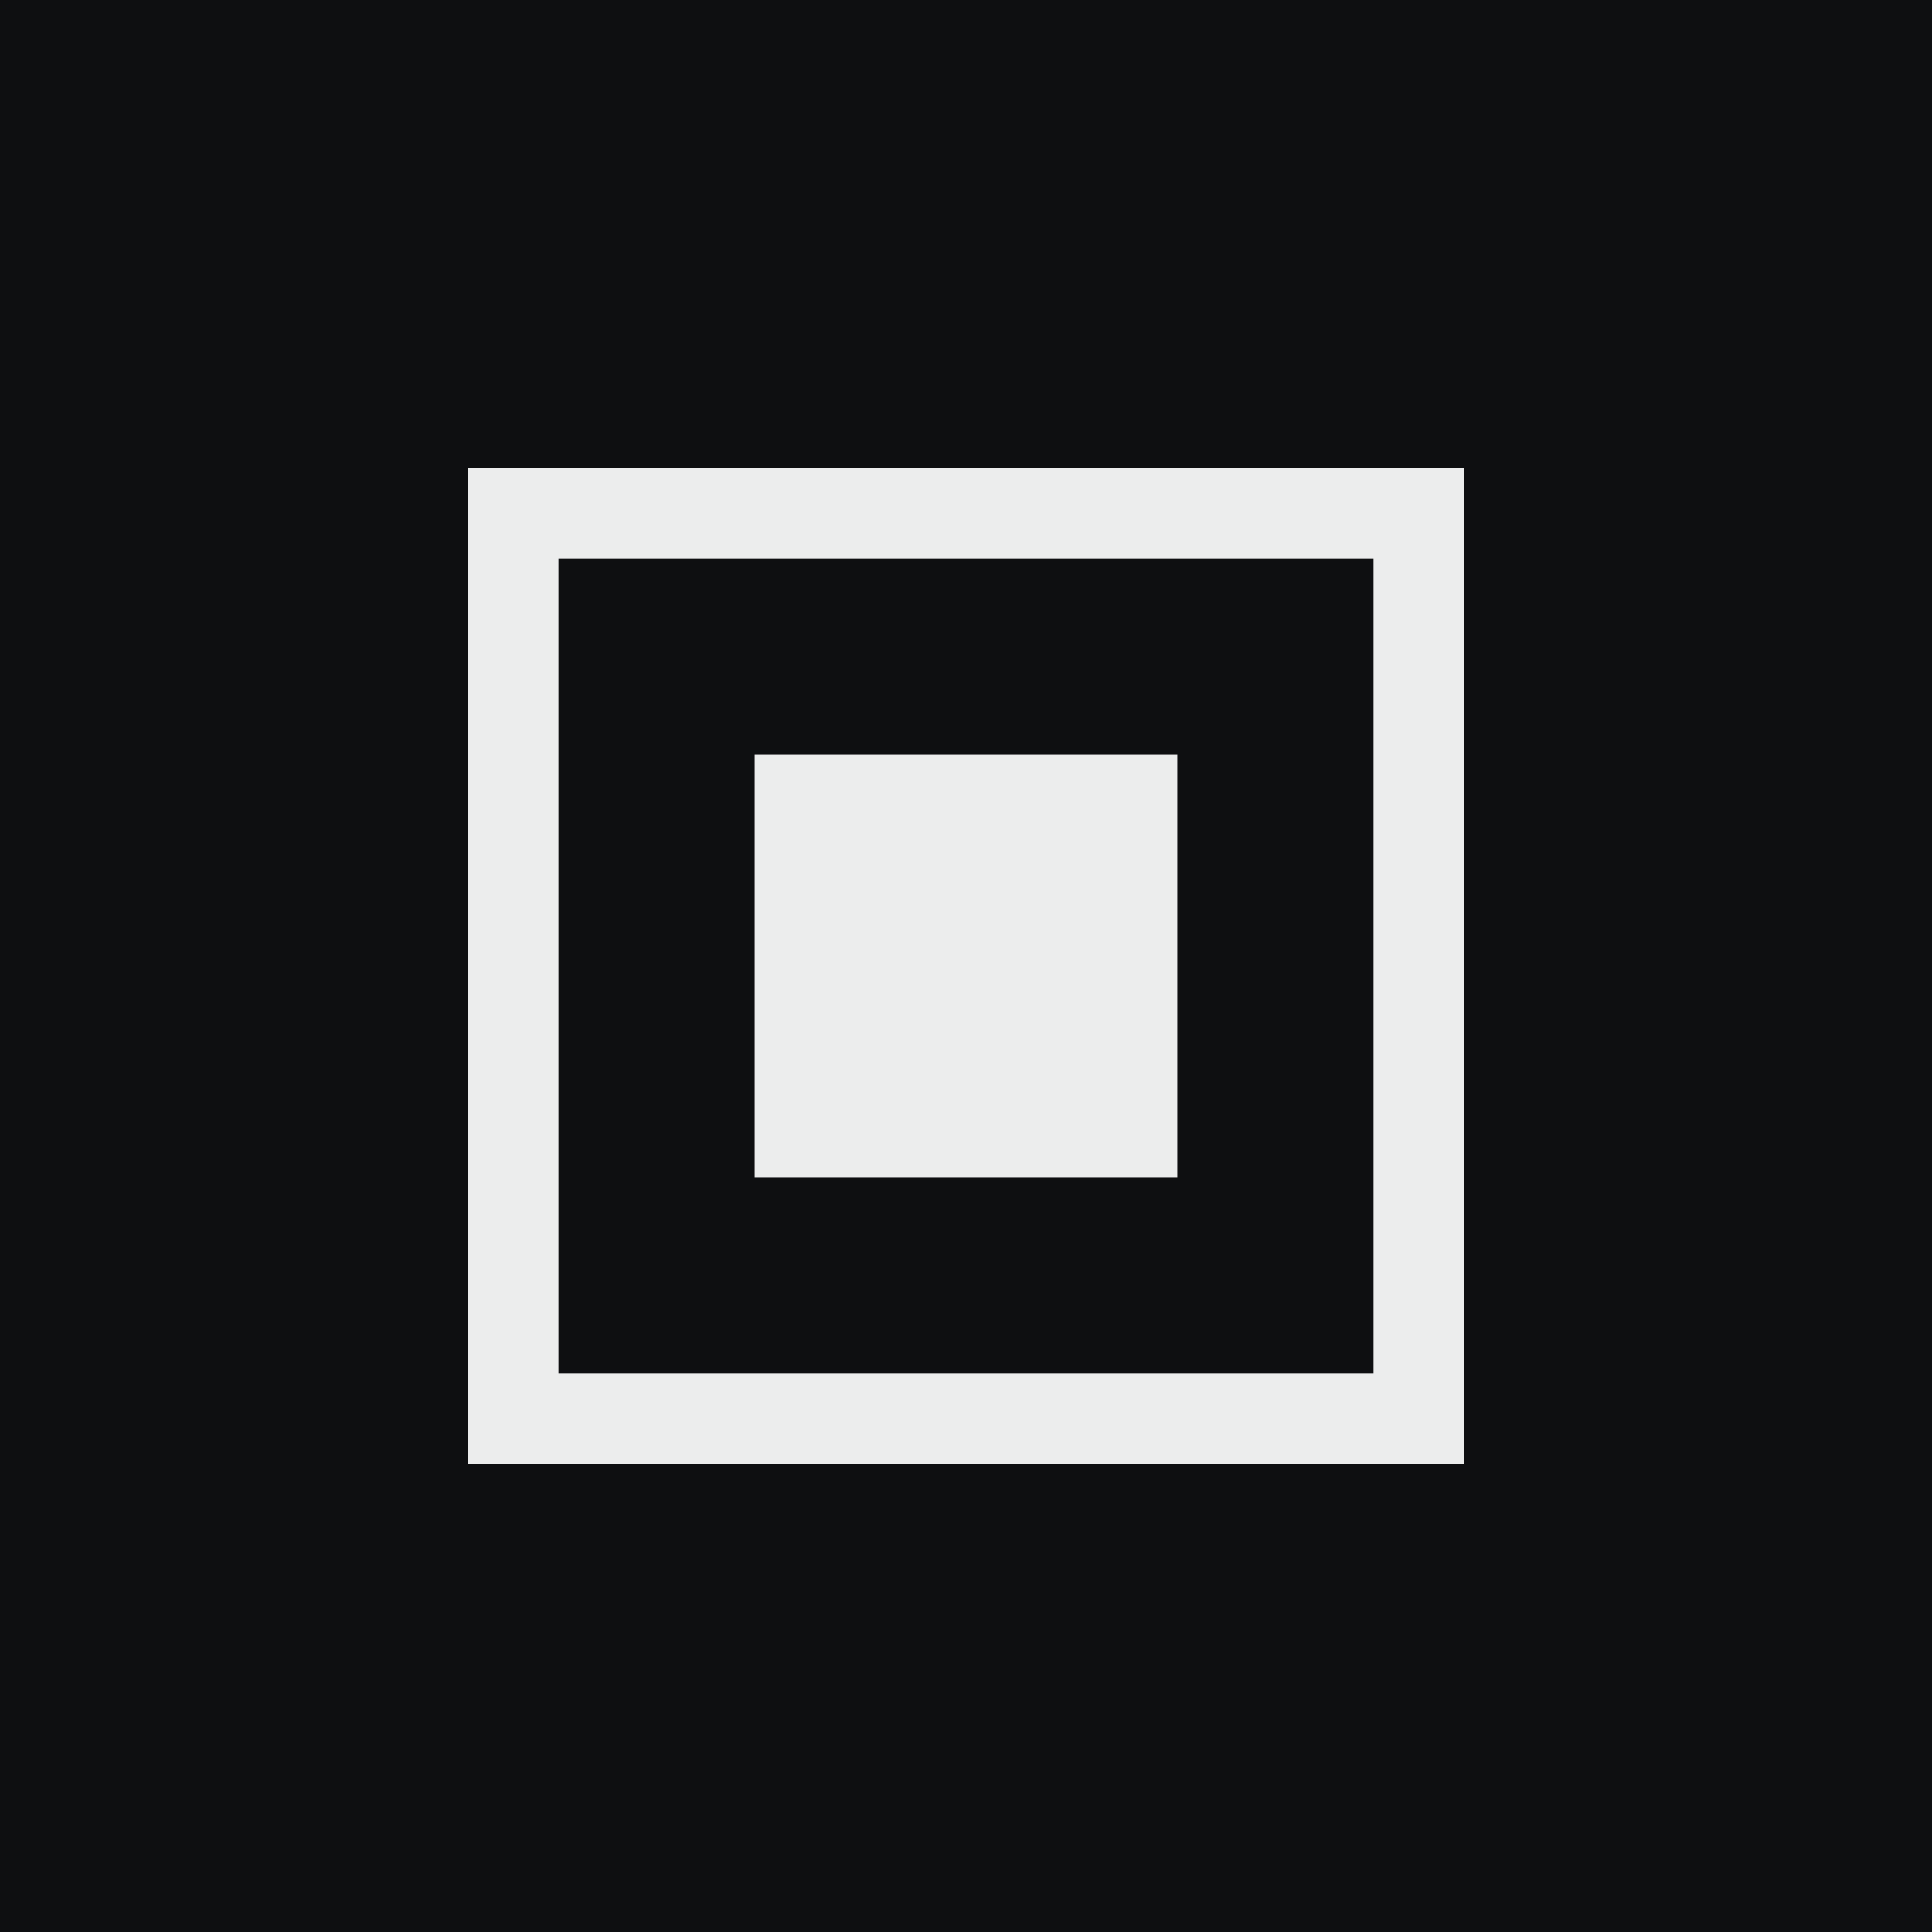
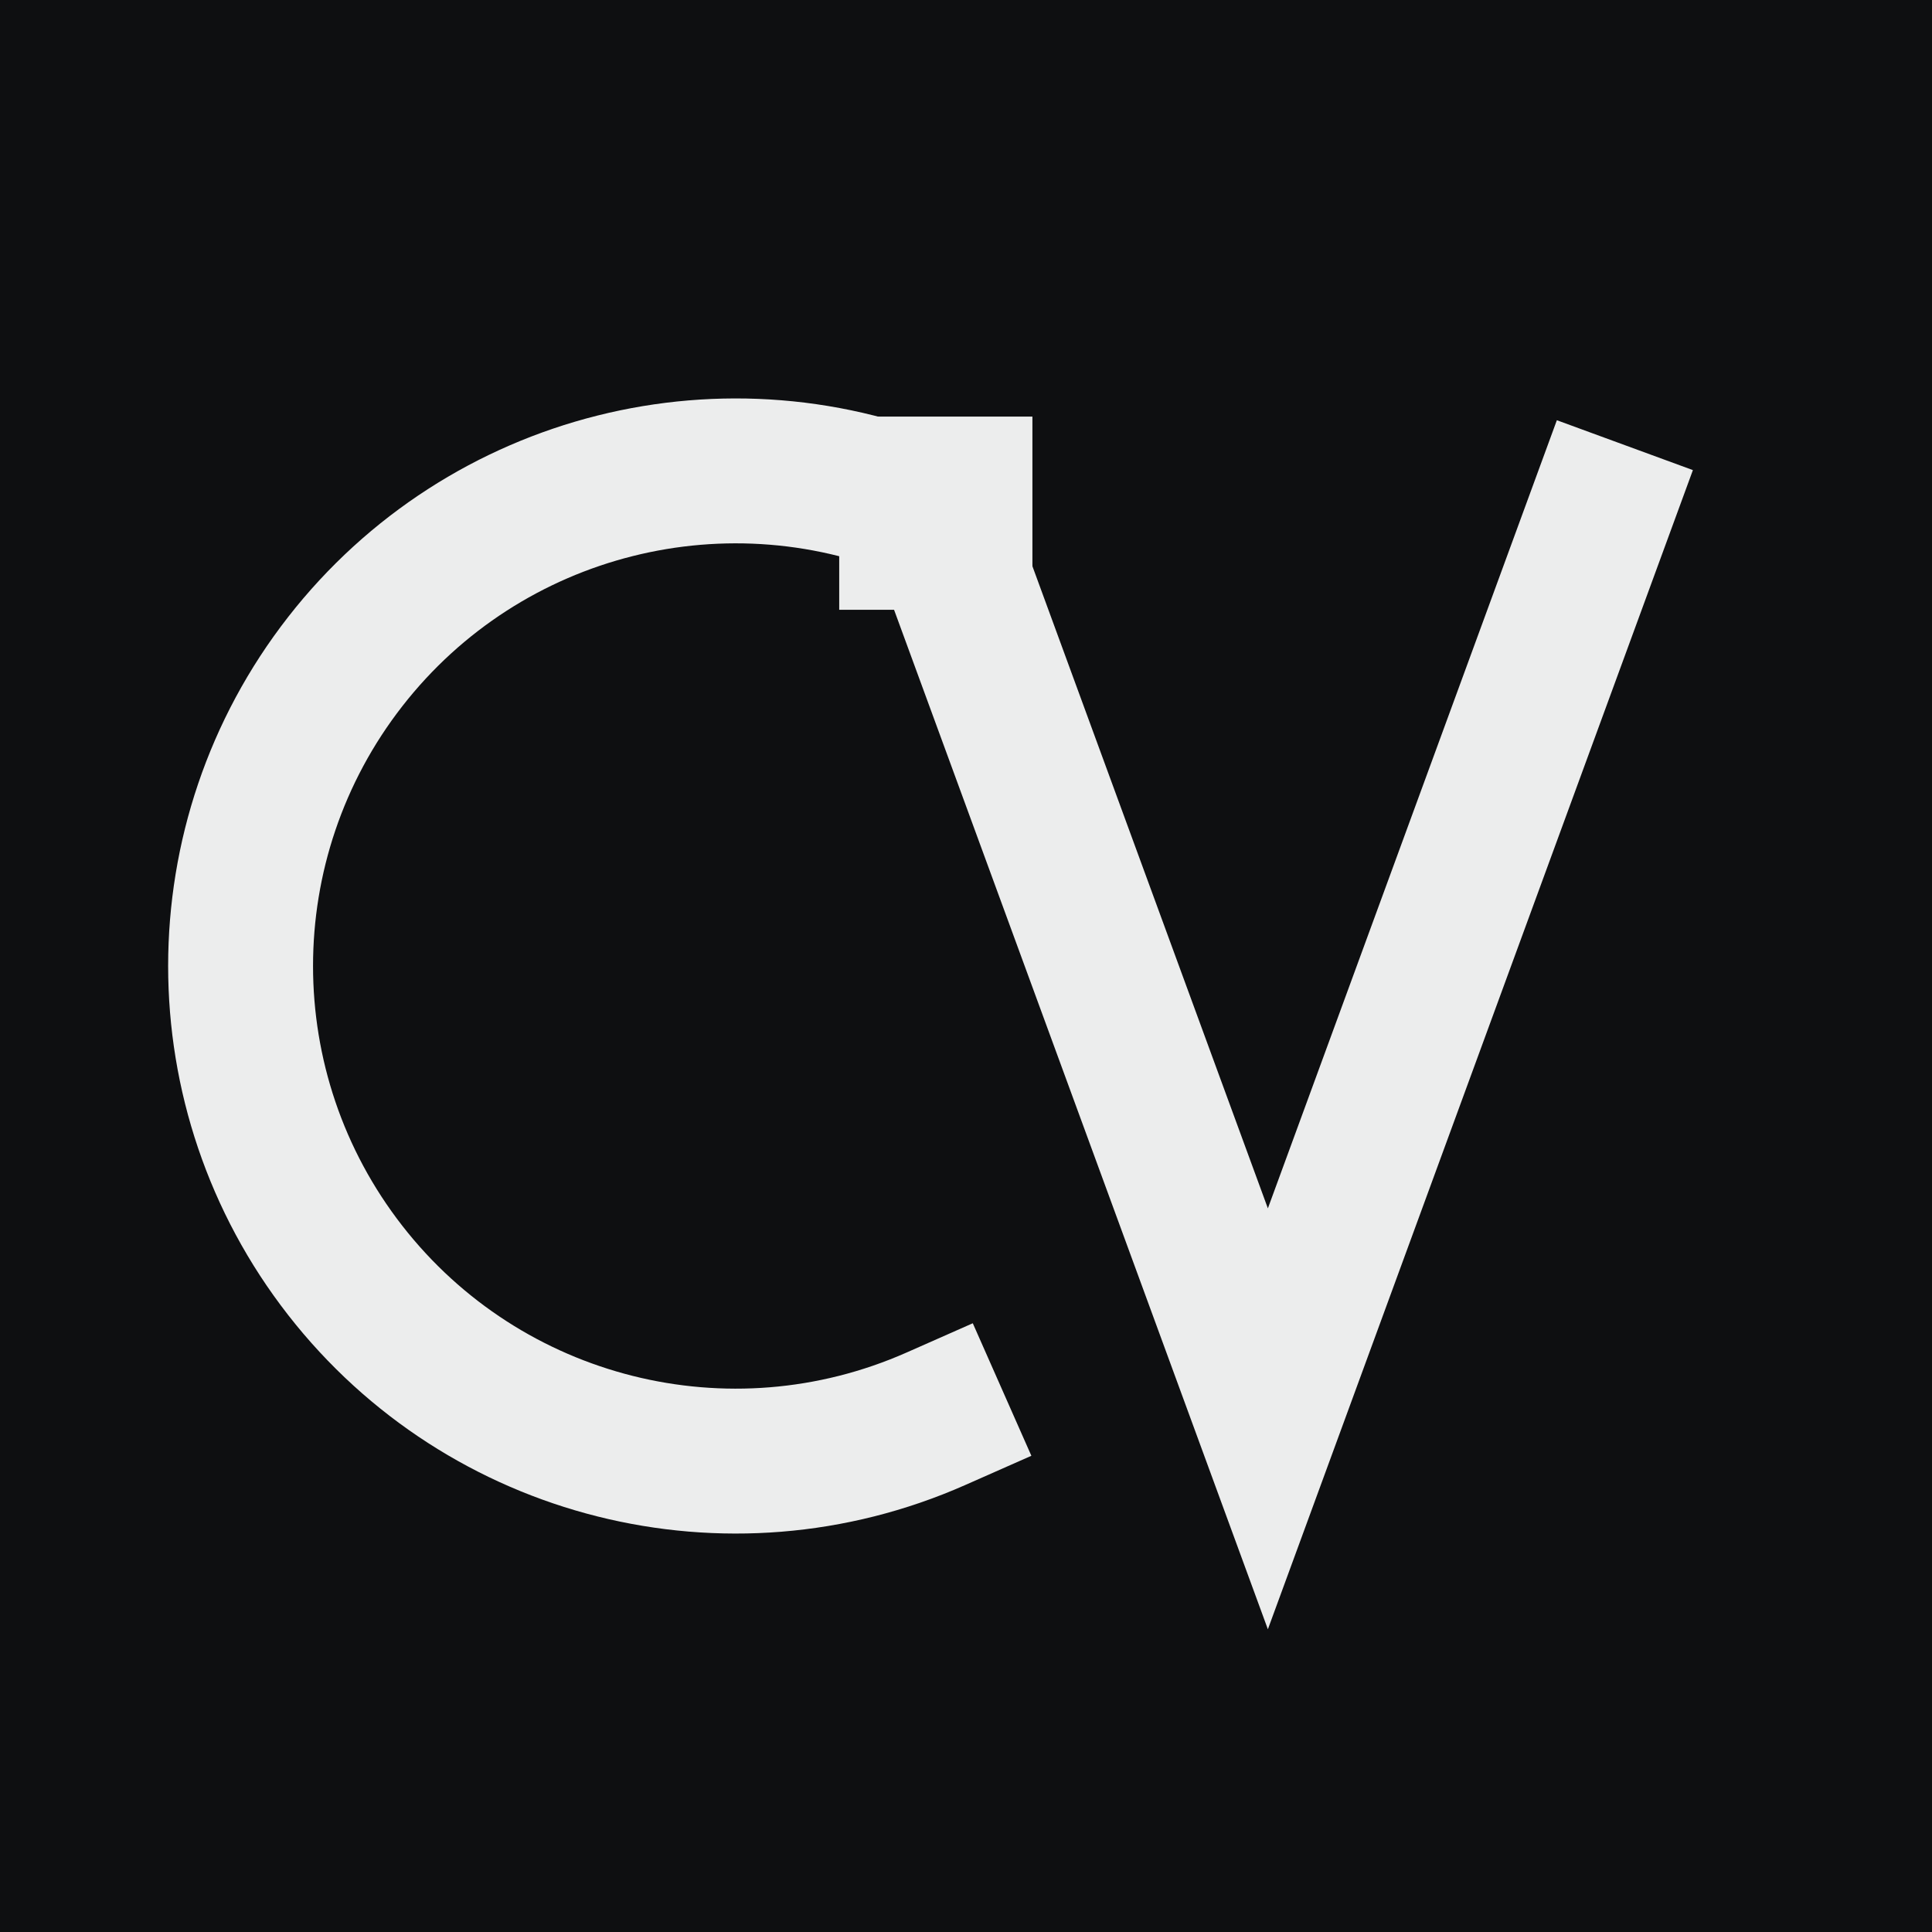
<svg xmlns="http://www.w3.org/2000/svg" viewBox="0 0 32 32">
  <rect width="32" height="32" fill="#0e0f11" />
-   <rect x="8.5" y="8.5" width="15" height="15" fill="none" stroke="#eceded" stroke-width="1.5" />
-   <rect x="12.5" y="12.5" width="7" height="7" fill="#eceded" />
+   <path d="M15.5 23.5A8.2 8.2 0 1 1 15.5 8.5L21 23.5L26.5 8.5" fill="none" stroke="#eceded" stroke-width="2.4" stroke-linecap="square" stroke-miterlimit="8" />
+   <rect x="13.9" y="6.9" width="3.2" height="3.2" fill="#eceded" />
</svg>
